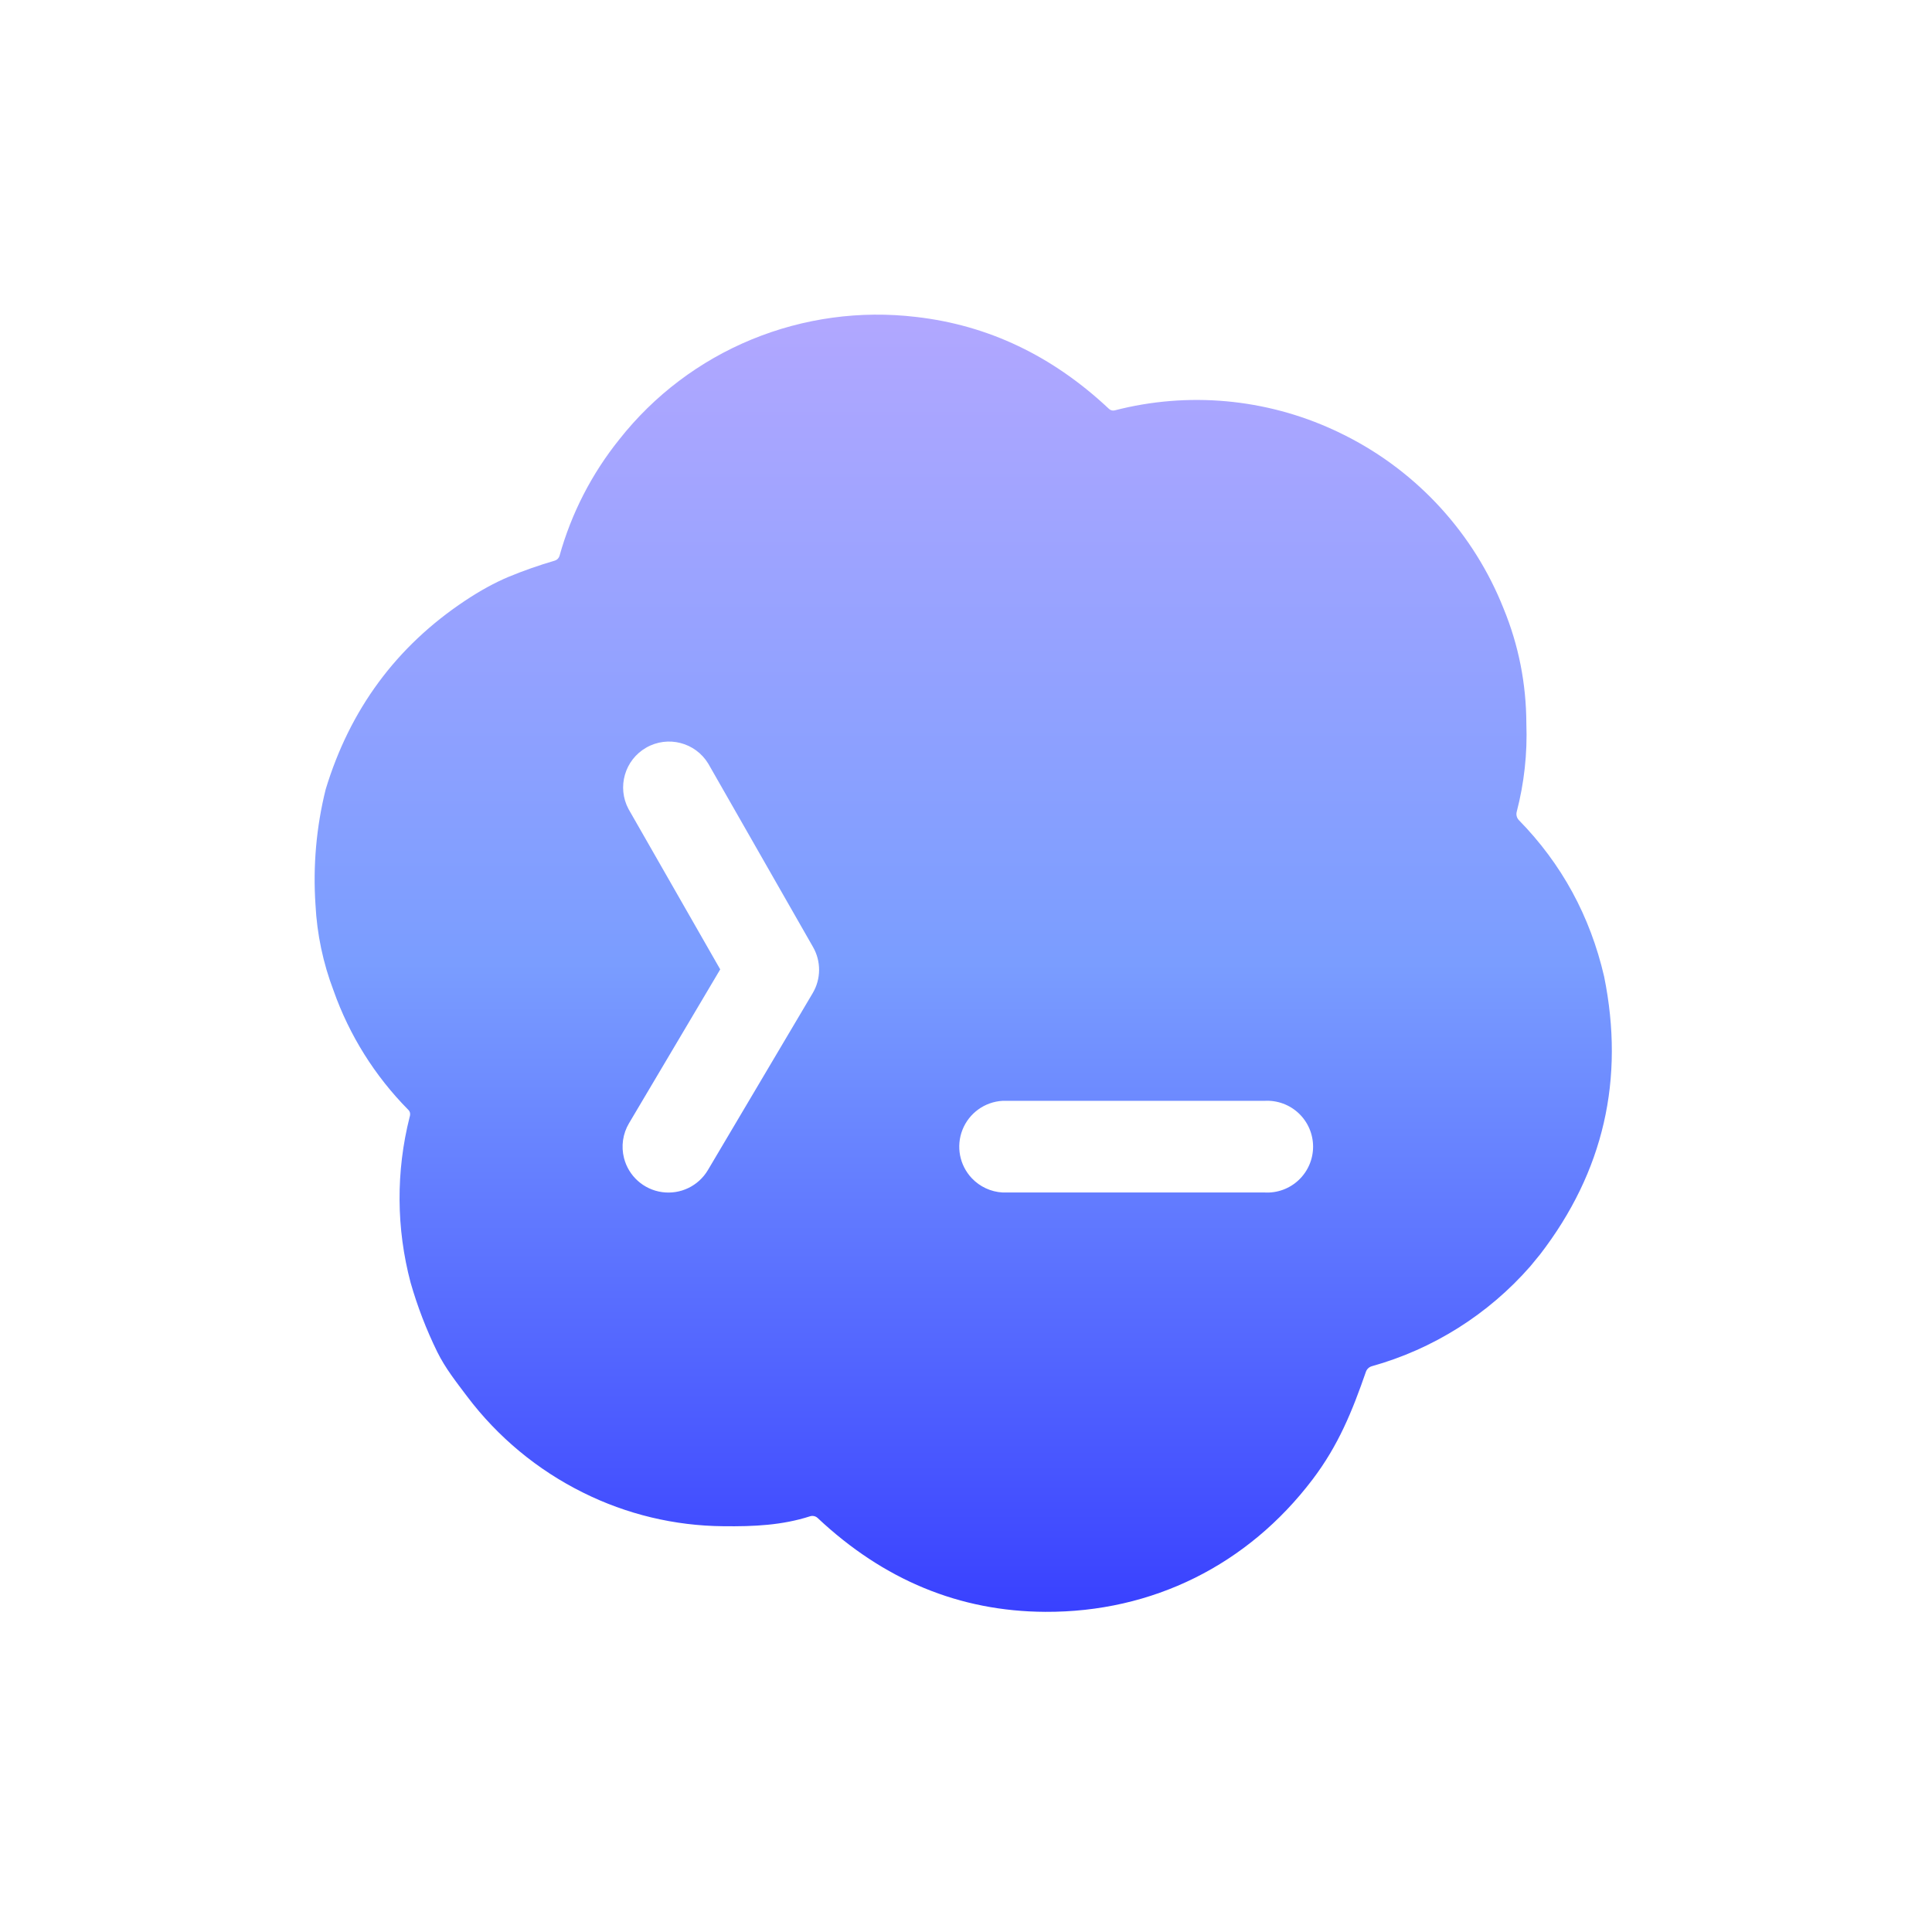
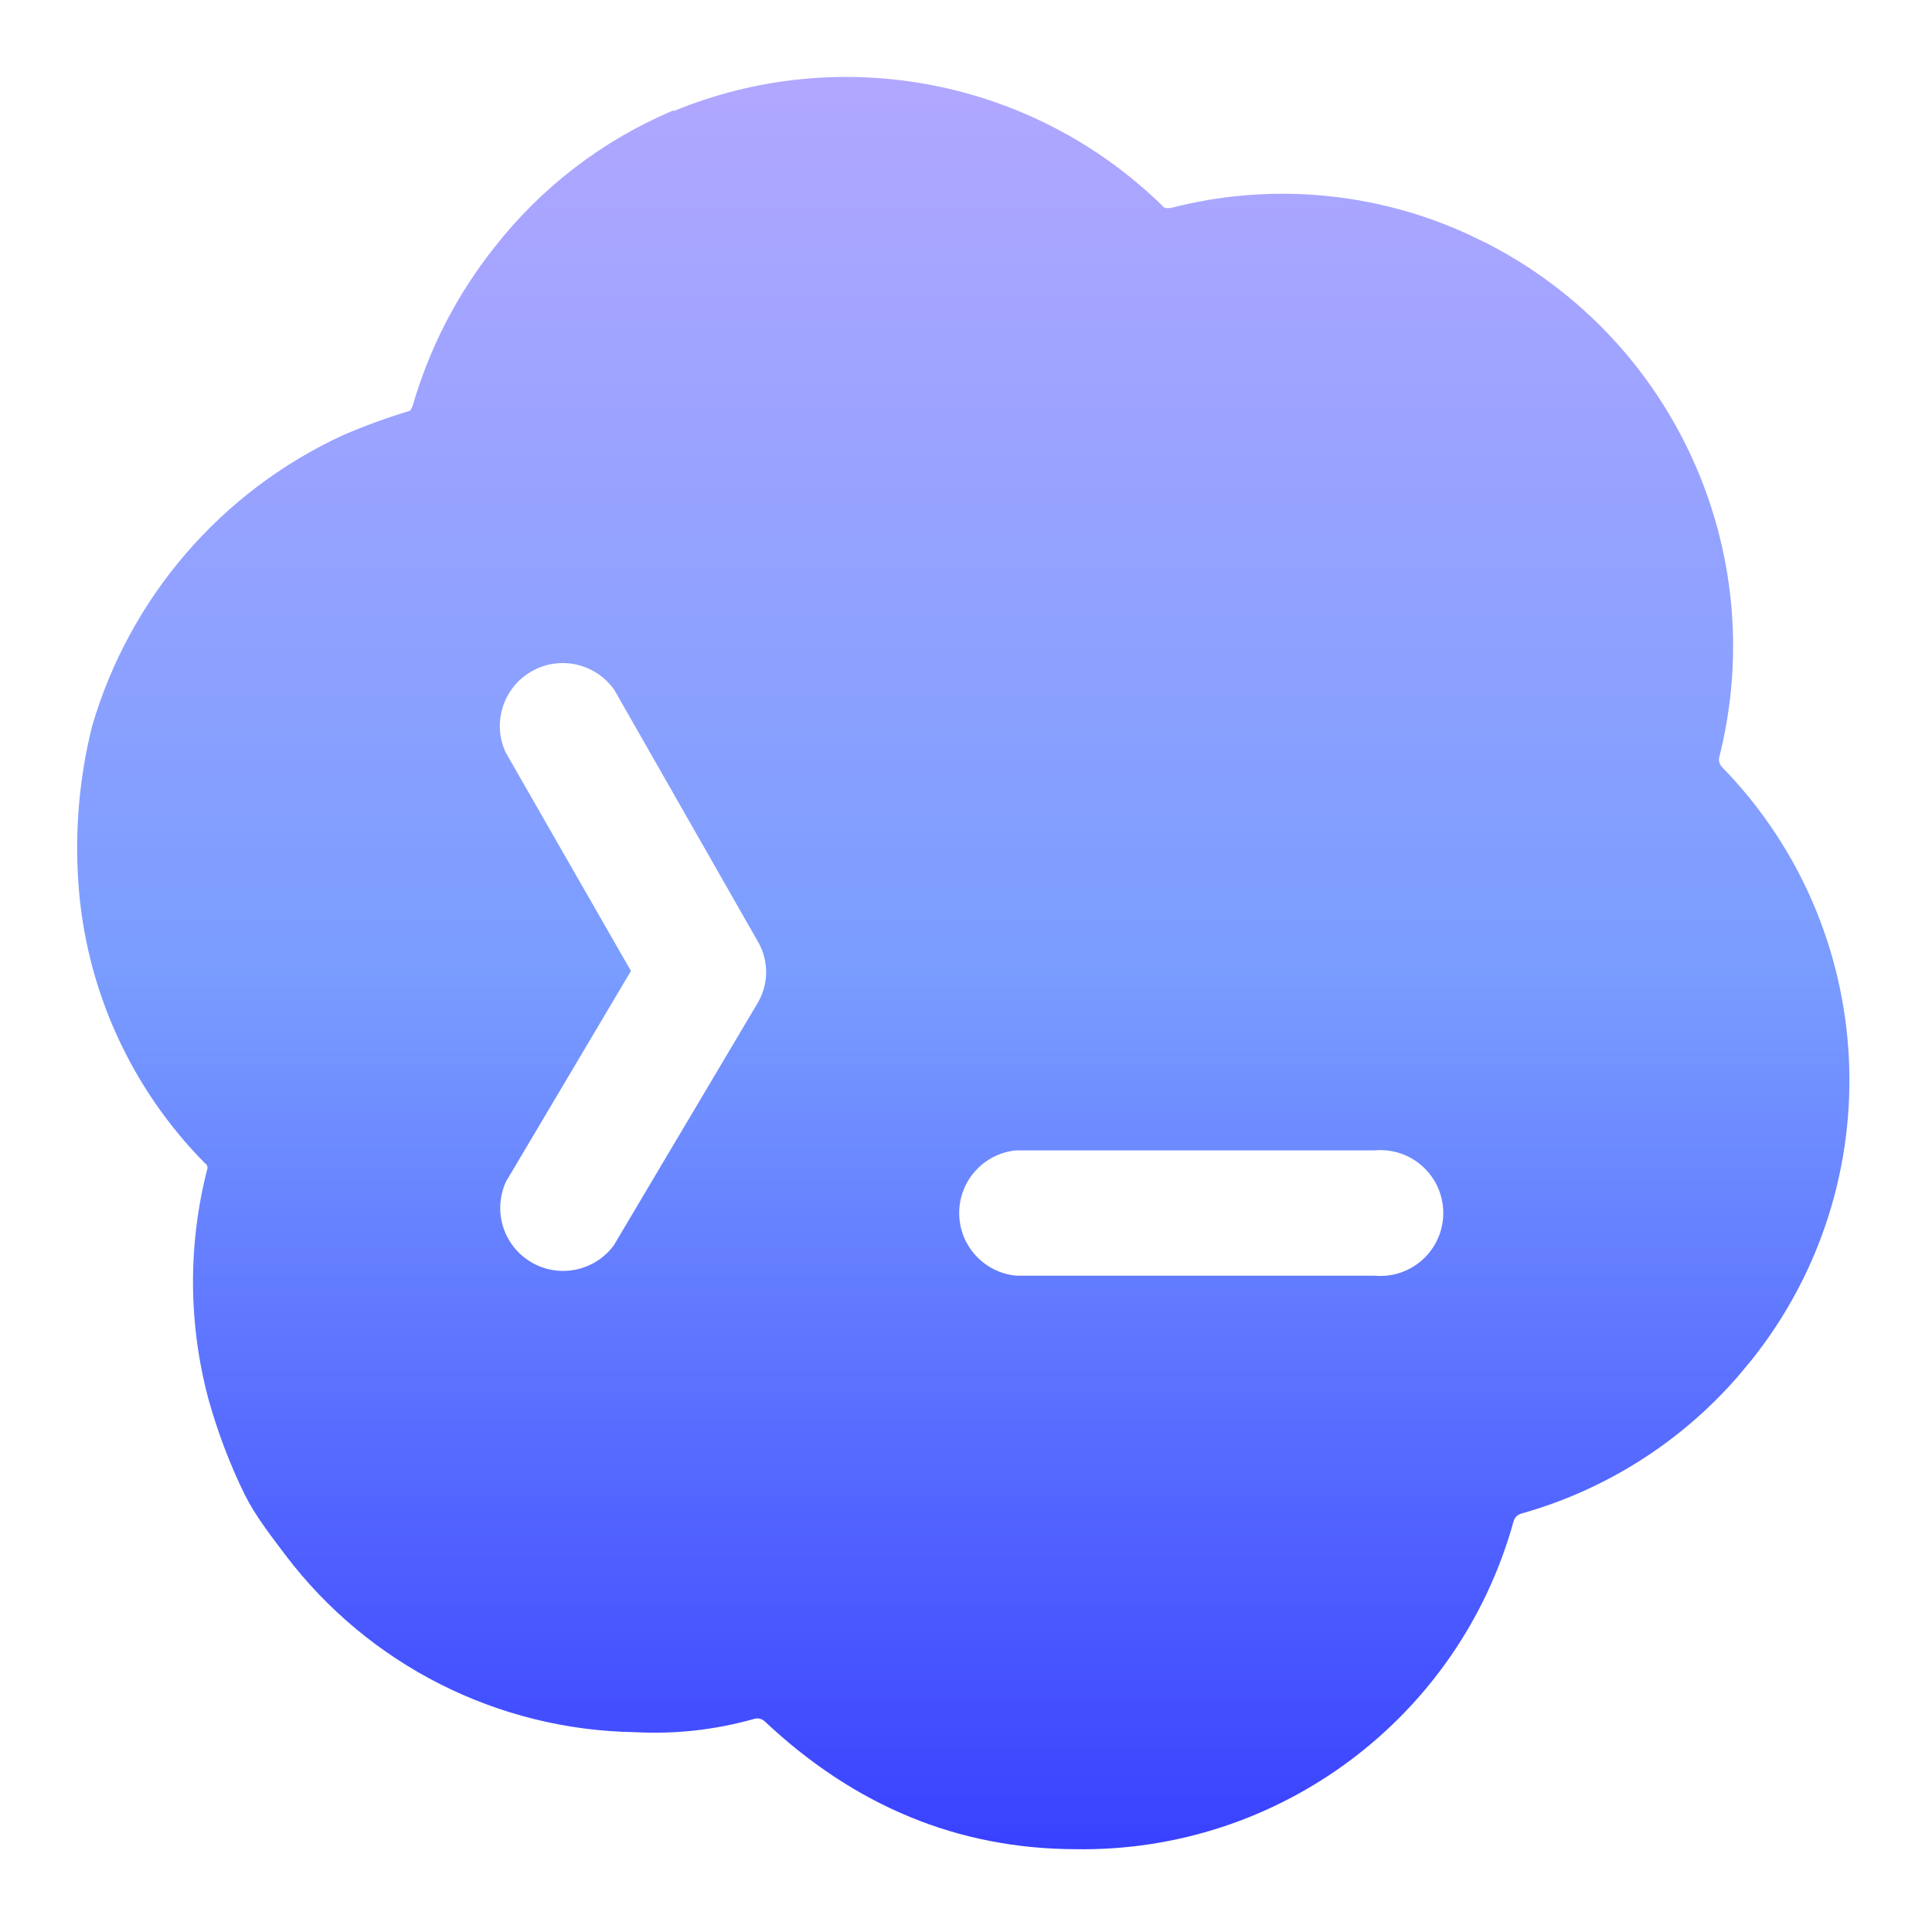
<svg xmlns="http://www.w3.org/2000/svg" fill="none" viewBox="0 0 350 350">
-   <path fill="url(#a)" d="M136.167 61.495a59.77 59.77 0 0 1 29.832-4.073q19.583 2.252 34.898 16.646c.13.13.313.222.483.274.184.045.377.045.561 0a59.4 59.4 0 0 1 39.768 3.59l.613.287 1.515.744a59.8 59.8 0 0 1 28.565 31.32c2.729 6.658 4.087 13.59 4.113 20.823a55.3 55.3 0 0 1-1.75 15.967 1.6 1.6 0 0 0 .392 1.501c7.755 7.925 12.899 17.363 15.445 28.33 3.773 18.604-.092 35.38-11.58 50.315l-1.776 2.167a59.4 59.4 0 0 1-28.735 18.121 1.6 1.6 0 0 0-1.058.992c-2.494 7.193-5 13.355-9.661 19.505-11.75 15.496-29.01 24.1-48.45 23.995-15.497-.078-29.231-5.744-41.216-16.998a1.4 1.4 0 0 0-1.371-.313c-5.066 1.632-10.183 1.867-15.719 1.801a58 58 0 0 1-25.393-6.083 59.3 59.3 0 0 1-21.02-17.429c-1.984-2.637-3.956-5.118-5.405-8.055a76 76 0 0 1-4.83-12.546 59.8 59.8 0 0 1-.183-30.001 1.6 1.6 0 0 0 .078-.731 1.1 1.1 0 0 0-.352-.627 58.3 58.3 0 0 1-13.5-21.554 50.9 50.9 0 0 1-3.277-15.562 67.8 67.8 0 0 1 1.841-20.889c4.4-14.517 12.82-25.914 25.237-34.178 2.767-1.841 5.392-3.277 7.846-4.309a82 82 0 0 1 8.434-2.963c.202-.063.384-.174.533-.324.148-.151.256-.335.316-.538a58.9 58.9 0 0 1 10.823-21.084 59.2 59.2 0 0 1 23.983-18.12m45.46 137.929a8.318 8.318 0 0 0-5.578 14.017 8.32 8.32 0 0 0 5.578 2.589h47.47a8.3 8.3 0 0 0 6.179-2.26 8.32 8.32 0 0 0 2.603-6.043 8.32 8.32 0 0 0-2.603-6.043 8.33 8.33 0 0 0-6.179-2.26zm-53.32-61.085a8.315 8.315 0 0 0-14.439 8.238l16.607 29.034-16.529 27.886a8.32 8.32 0 0 0-.902 6.295 8.302 8.302 0 0 0 6.872 6.167 8.31 8.31 0 0 0 8.326-3.989l18.983-32.05a8.3 8.3 0 0 0 .065-8.356z" />
+   <path fill="url(#a)" d="M122.1 20.1a82 82 0 0 1 88.5 17.2q.2.3.6.4h.8c18.1-4.7 37.3-3 54.3 4.9l.8.4 2.1 1a82 82 0 0 1 42.3 93 2 2 0 0 0 .5 2 81.3 81.3 0 0 1 5.3 107.4l-2.5 3a81 81 0 0 1-39.2 24.8 2 2 0 0 0-1.4 1.4 81 81 0 0 1-79.4 59.4q-31.8-.1-56.3-23.2a2 2 0 0 0-1.9-.4 66 66 0 0 1-21.5 2.4 81 81 0 0 1-63.4-32.1c-2.7-3.6-5.4-7-7.4-11q-4-8.2-6.5-17.1a82 82 0 0 1-.2-42q0-.6-.5-.9A80 80 0 0 1 14.2 160q-1-14.5 2.5-28.5A84 84 0 0 1 62 78.9a112 112 0 0 1 12.3-4.5l.4-.7q4.6-15.9 14.8-28.8A81 81 0 0 1 122 20m62.1 188.4a11.4 11.4 0 0 0 0 22.7H249a11.4 11.4 0 1 0 0-22.7zM111.3 125a11.4 11.4 0 0 0-19.7 11.3l22.7 39.6L91.7 214a11.4 11.4 0 0 0 19.5 11.6l26-43.8a11 11 0 0 0 0-11.4z" />
  <defs>
-     <linearGradient id="a" x1="174.498" x2="174.498" y1="57.004" y2="291.999" gradientUnits="userSpaceOnUse">
+     <linearGradient id="a" x1="174.5" x2="174.5" y1="14" y2="335" gradientUnits="userSpaceOnUse">
      <stop stop-color="#b1a7ff" />
      <stop offset=".5" stop-color="#7a9dff" />
      <stop offset="1" stop-color="#3941ff" />
    </linearGradient>
  </defs>
</svg>
